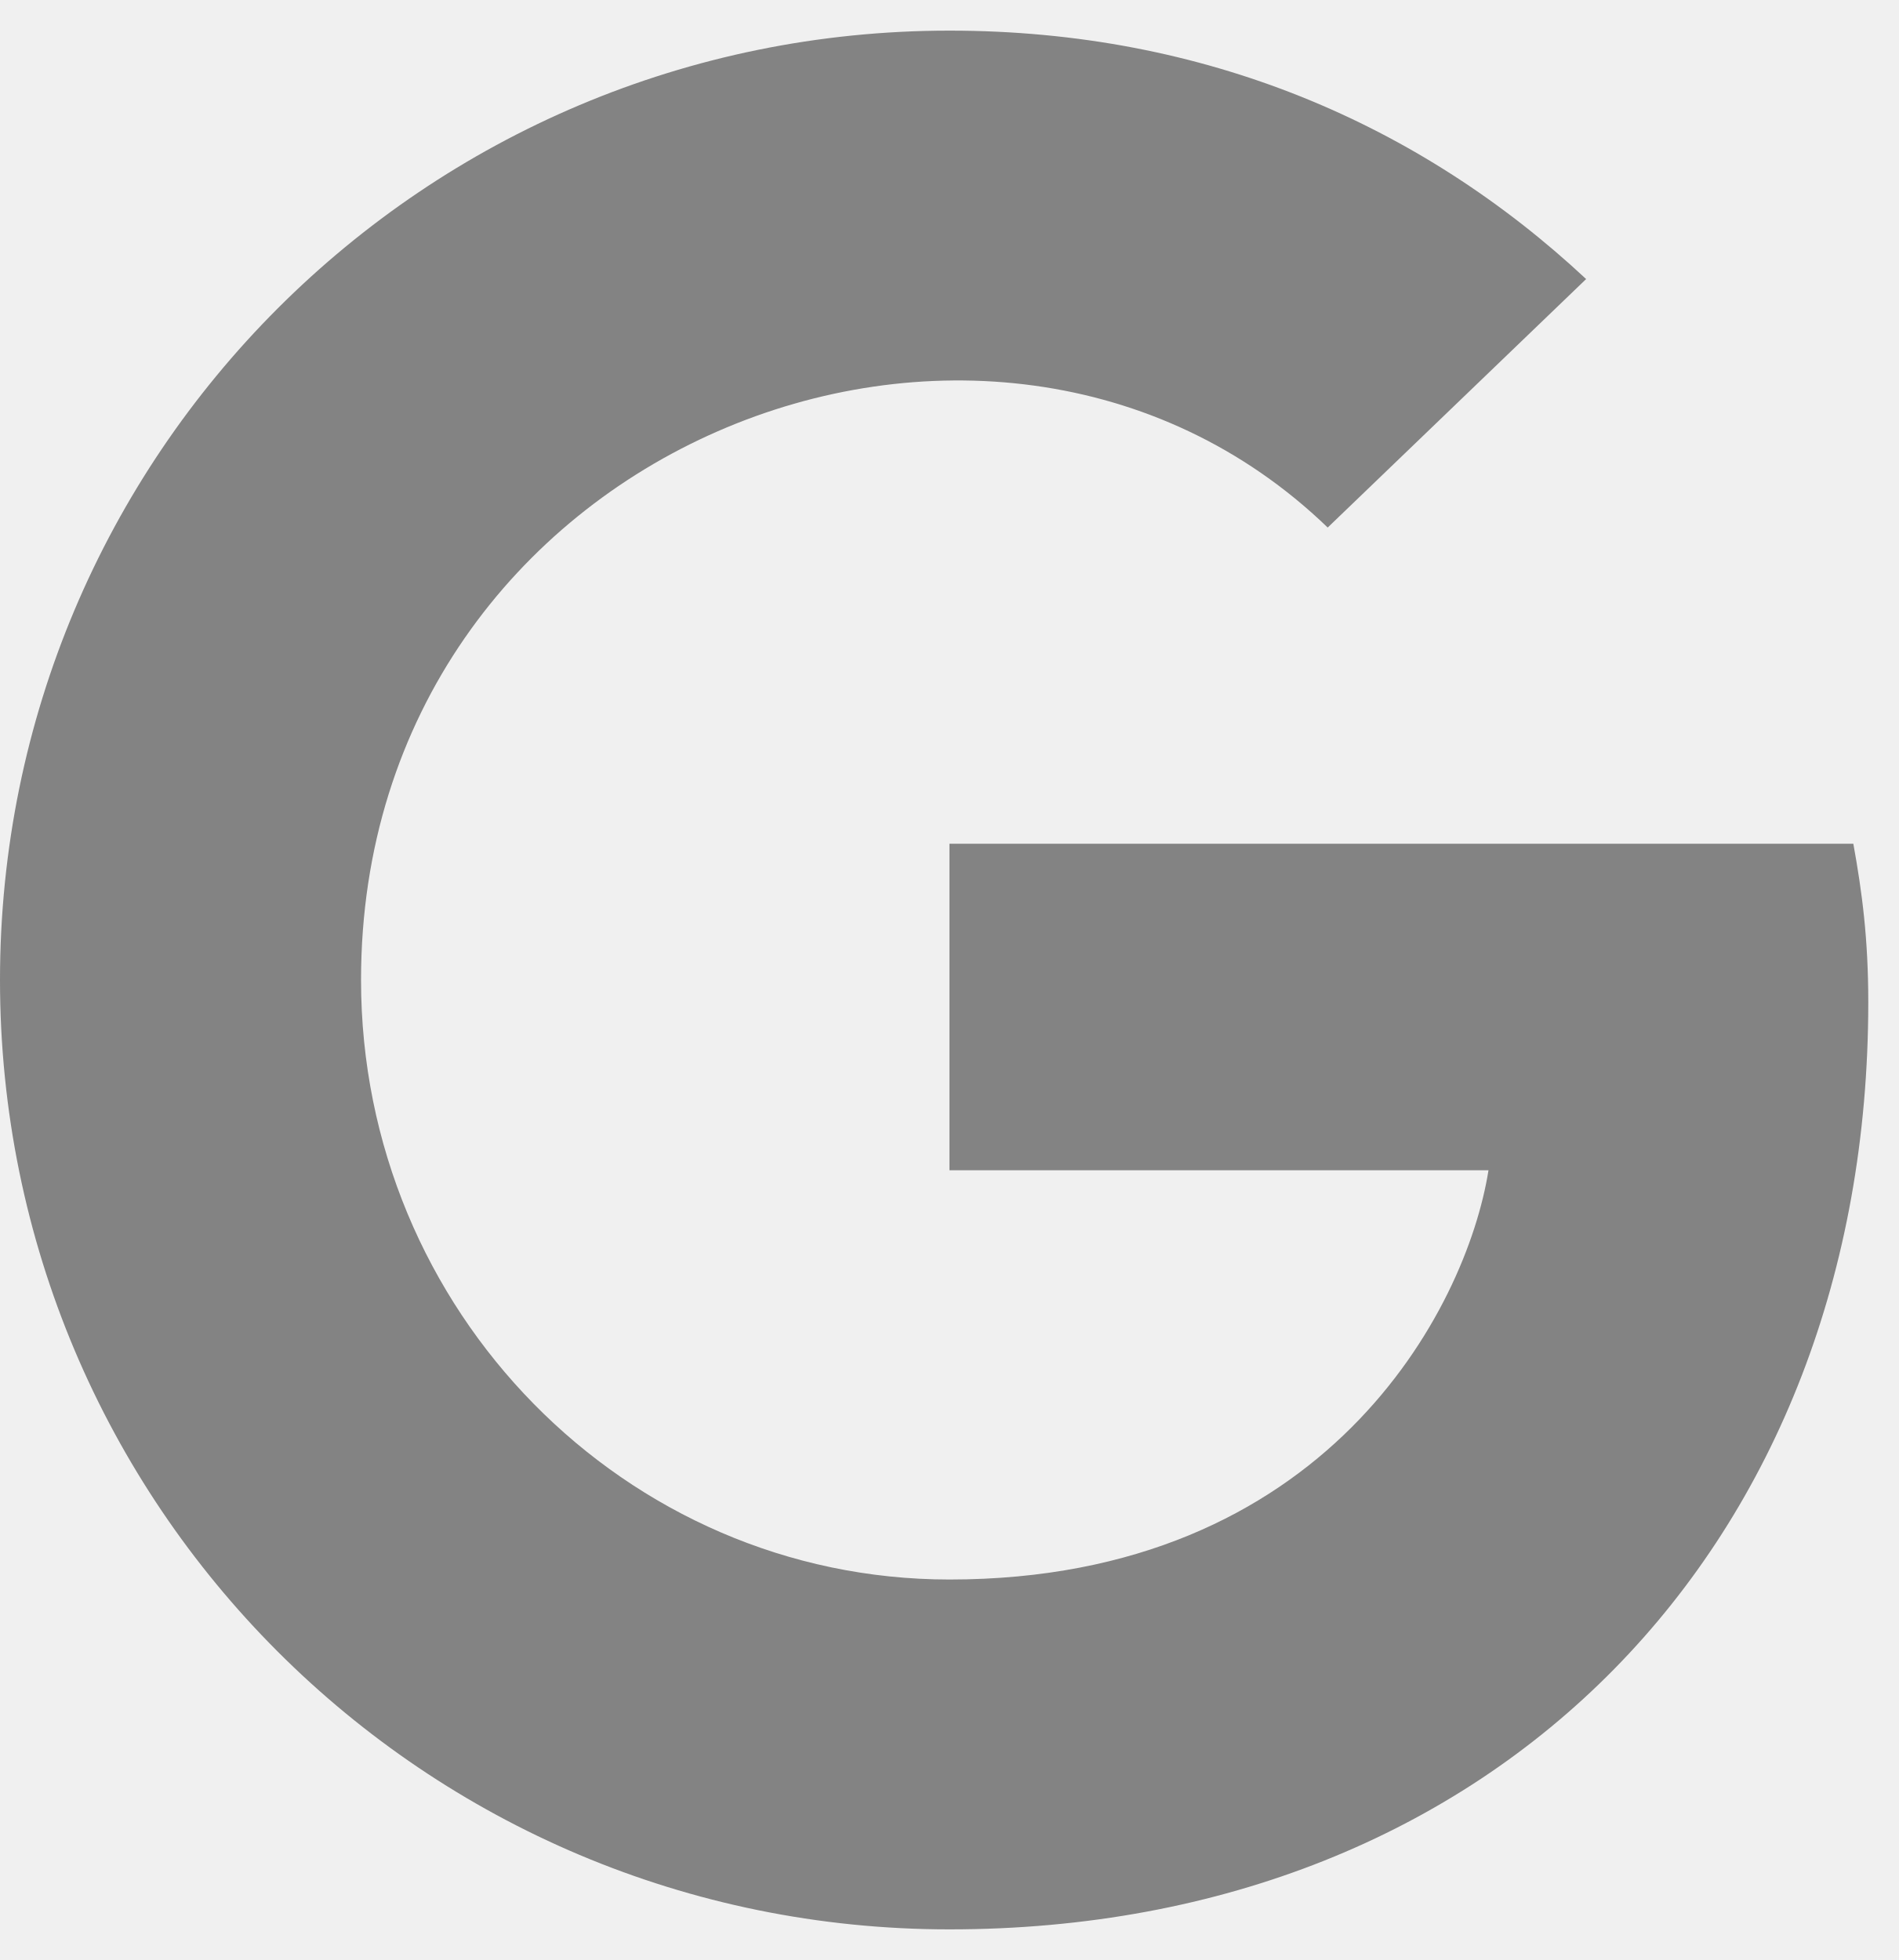
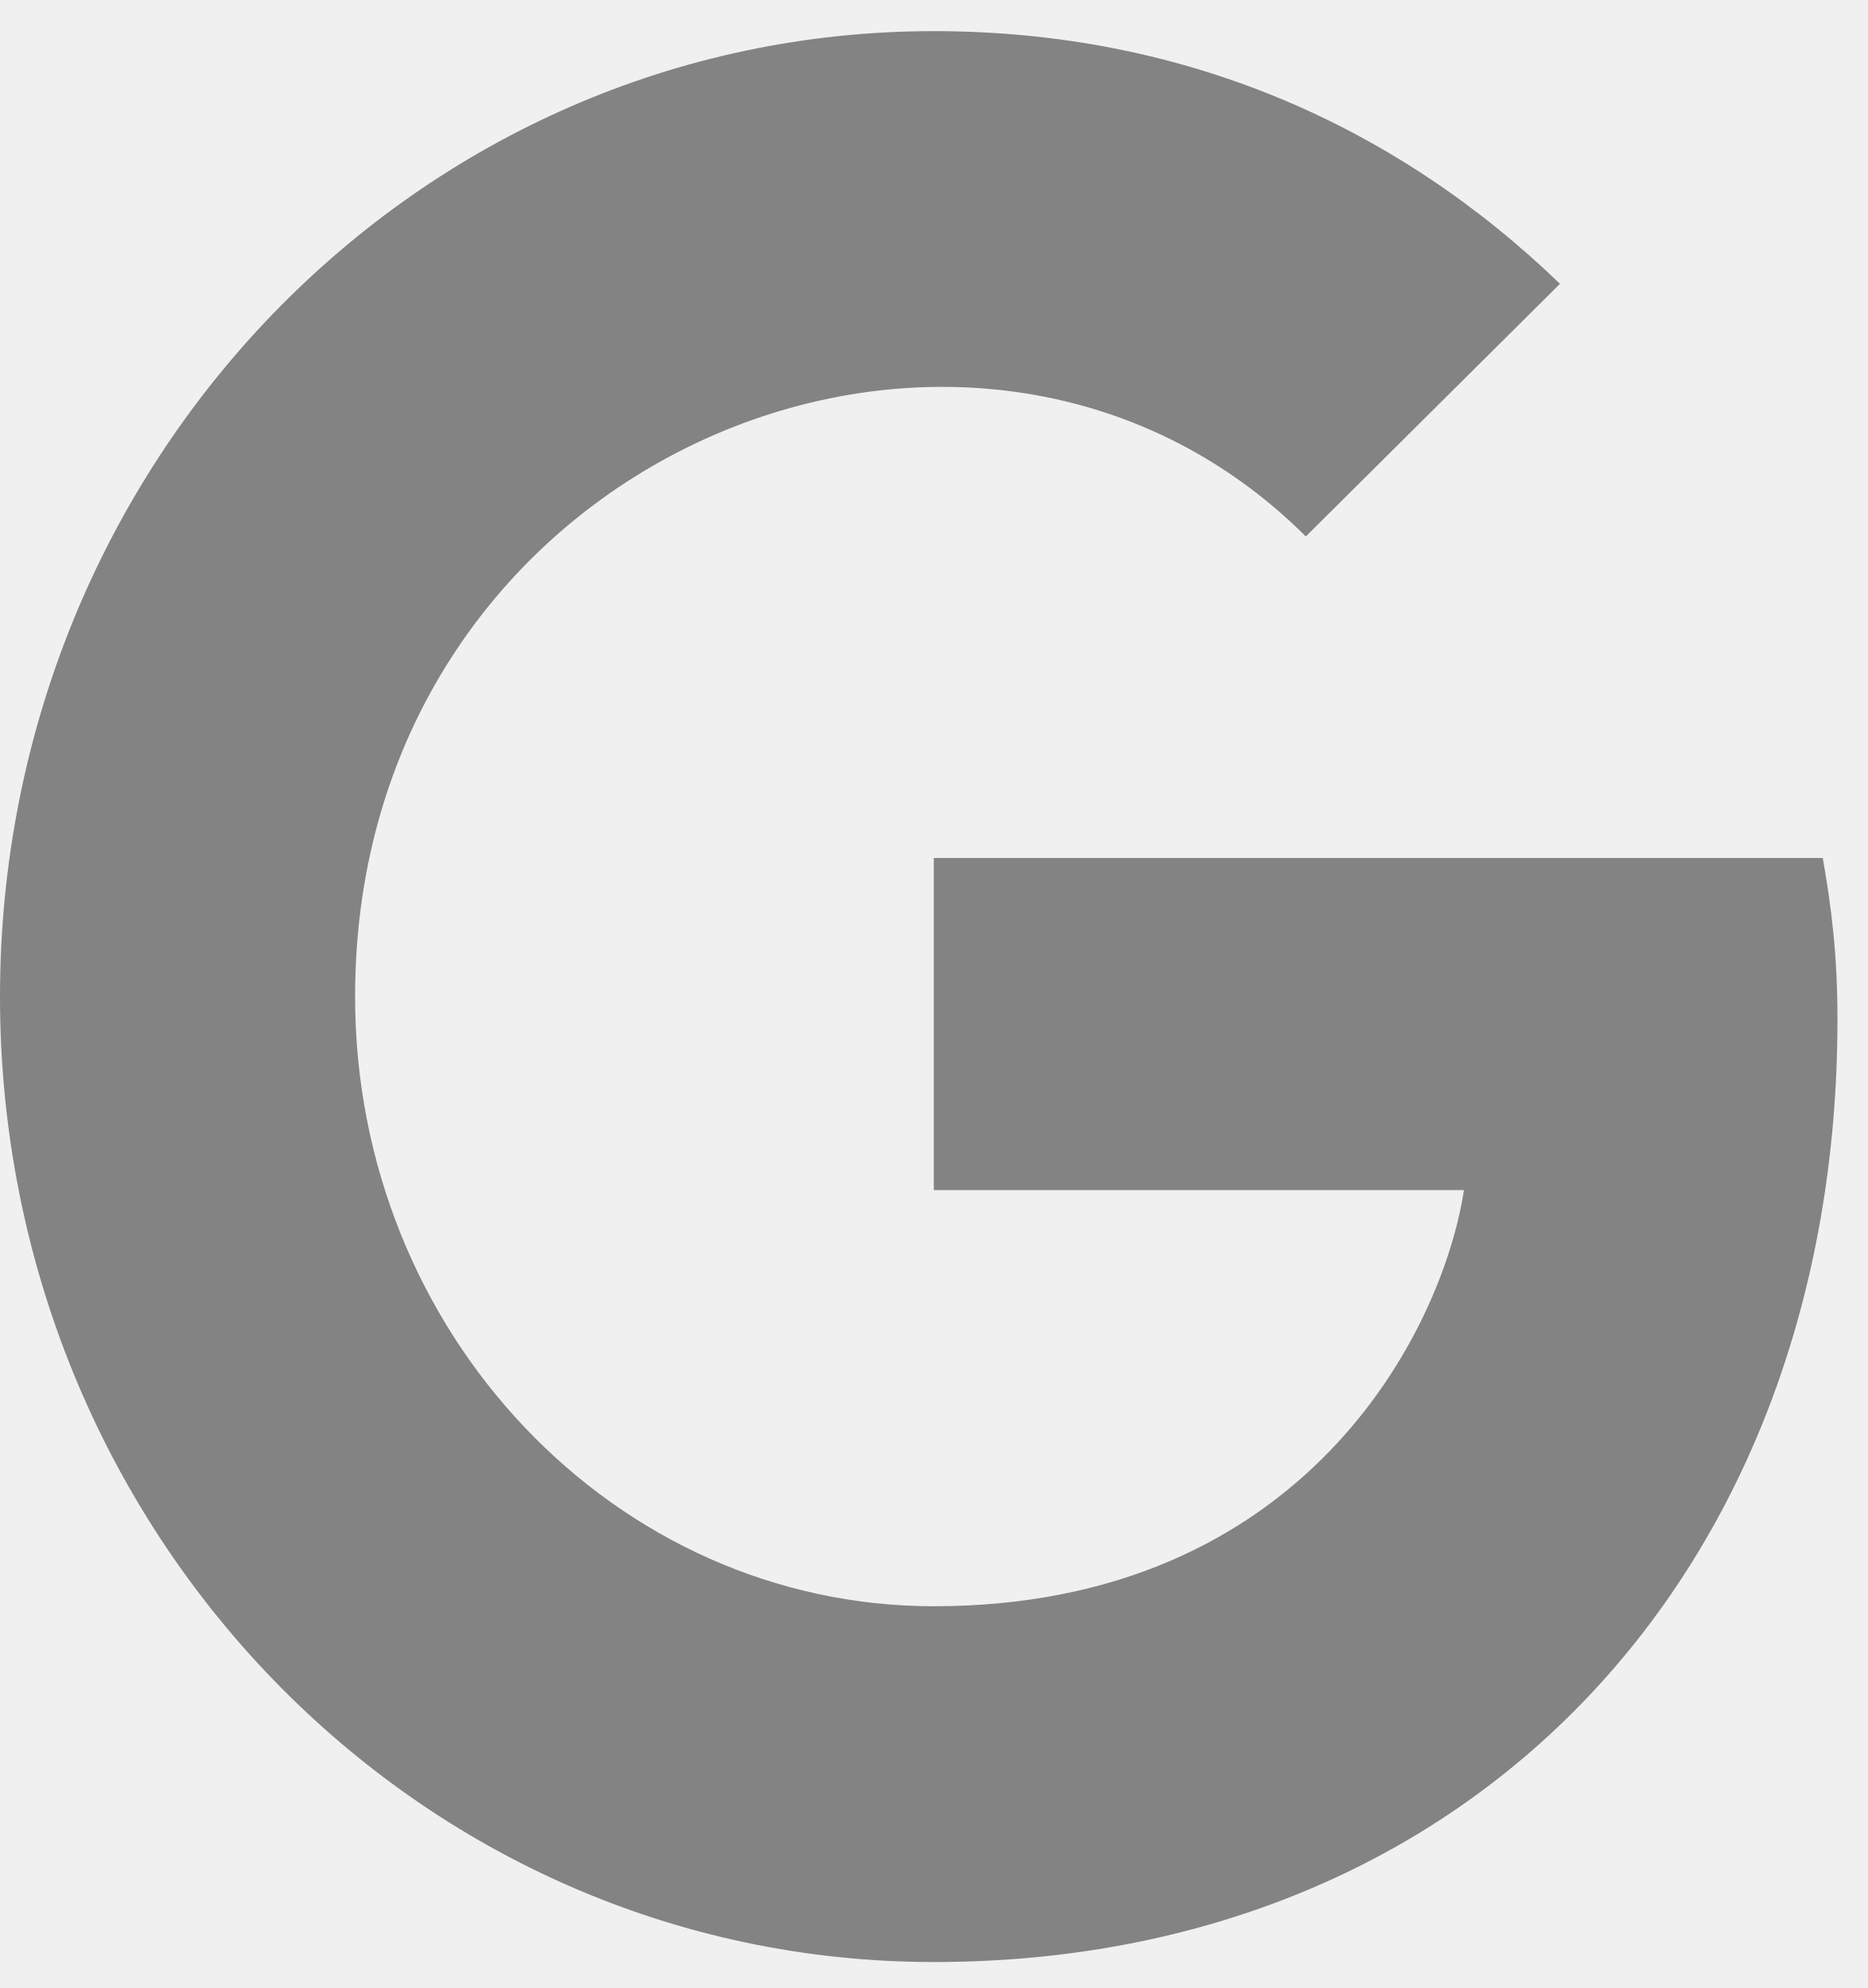
- <svg xmlns="http://www.w3.org/2000/svg" width="31" height="32" viewBox="0 0 31 32" fill="none">
-   <g clip-path="url(#clip0)">
-     <path d="M30.5 16.363C30.5 25.206 24.444 31.5 15.5 31.5C6.925 31.5 0 24.575 0 16C0 7.425 6.925 0.5 15.5 0.5C19.675 0.5 23.188 2.031 25.894 4.556L21.675 8.613C16.156 3.288 5.894 7.287 5.894 16C5.894 21.406 10.213 25.788 15.5 25.788C21.637 25.788 23.938 21.387 24.3 19.106H15.5V13.775H30.256C30.4 14.569 30.5 15.331 30.5 16.363Z" fill="#838383" />
-   </g>
-   <defs>
-     <clipPath id="clip0">
-       <rect width="30.5" height="32" fill="white" />
-     </clipPath>
-   </defs>
+ <svg xmlns="http://www.w3.org/2000/svg" width="31" height="33" viewBox="0 0 31 33" fill="none">
+   <path d="M30.5 16.918C30.5 26.062 24.444 32.569 15.5 32.569C6.925 32.569 0 25.409 0 16.543C0 7.677 6.925 0.517 15.5 0.517C19.675 0.517 23.188 2.1 25.894 4.711L21.675 8.905C16.156 3.399 5.894 7.535 5.894 16.543C5.894 22.133 10.213 26.663 15.5 26.663C21.637 26.663 23.938 22.113 24.3 19.755H15.5V14.242H30.256C30.4 15.063 30.5 15.851 30.5 16.918Z" fill="#838383" />
</svg>
